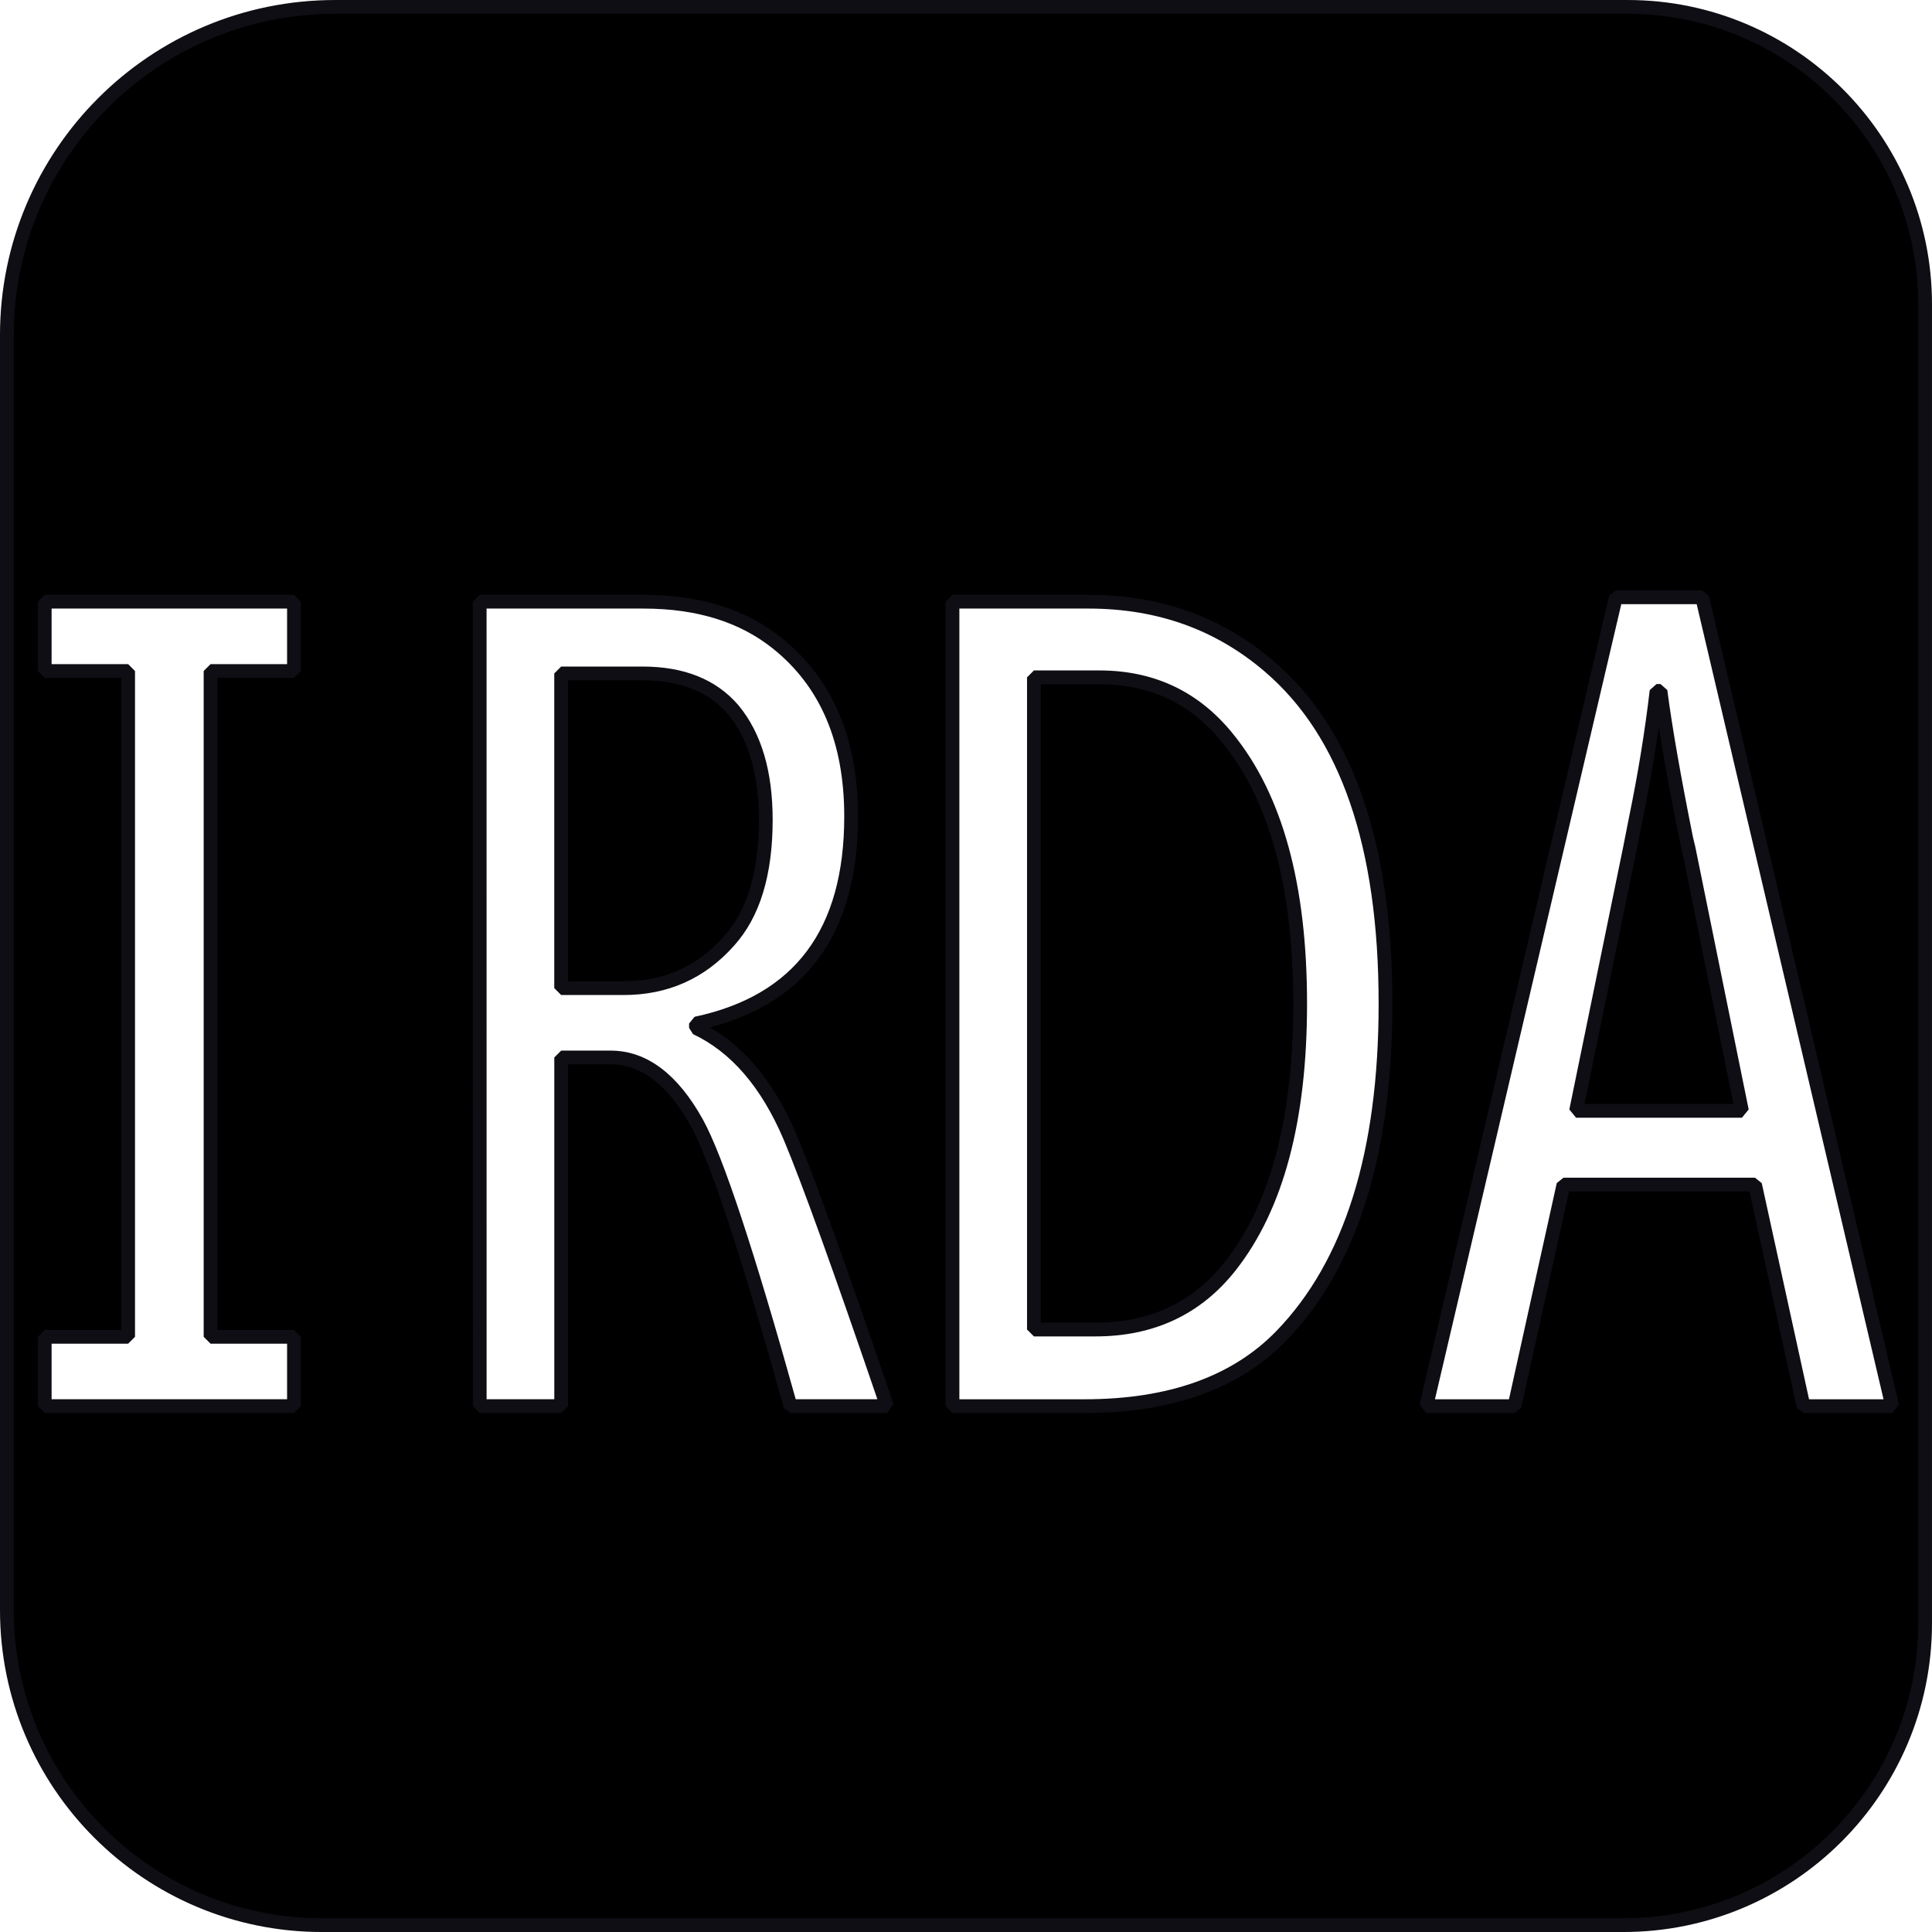
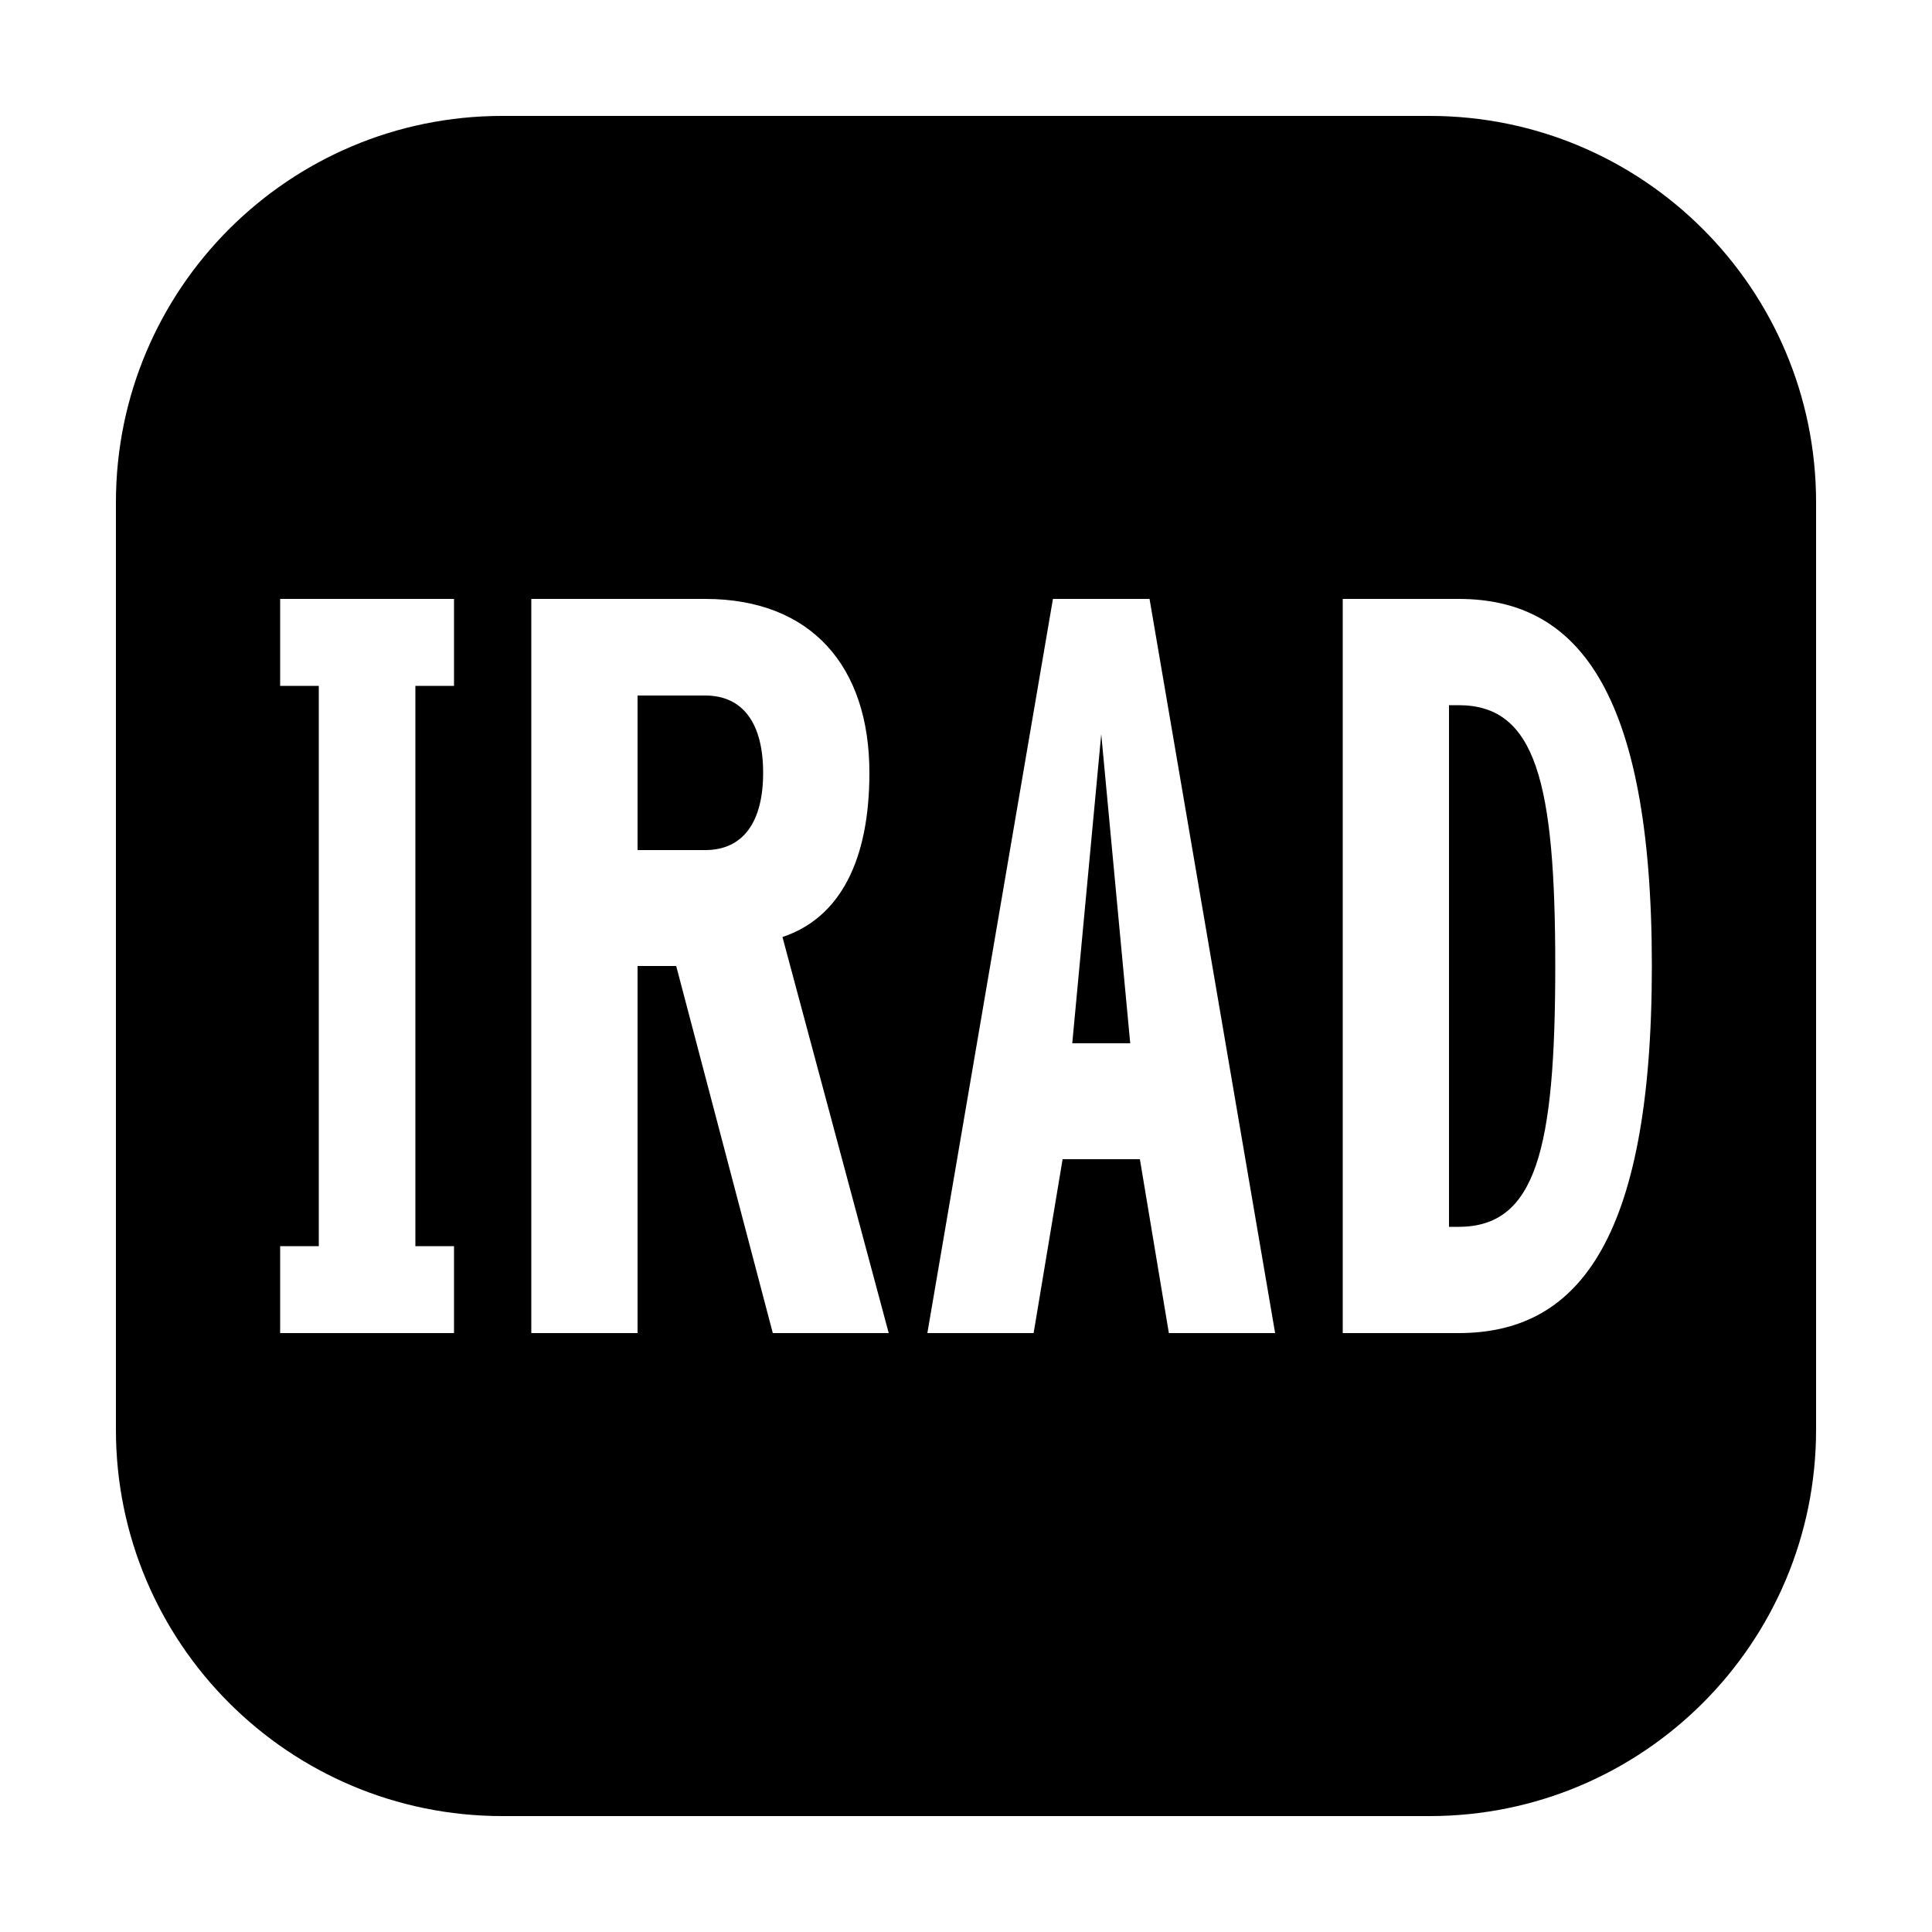
- <svg xmlns="http://www.w3.org/2000/svg" width="59.643mm" height="59.643mm" viewBox="0 0 59.643 59.643" version="1.1" id="svg1" xml:space="preserve">
-   <defs id="defs1" />
-   <g id="layer1" transform="translate(-86.00072,-6.174119)">
-     <path id="rect21" style="stroke:#0f0e14;stroke-width:0.425;stroke-linejoin:bevel;paint-order:markers fill stroke" d="M 96.346,6.387 A 10.133,10.133 0 0 0 86.213,16.52 v 39.36 a 9.725,9.725 0 0 0 9.725,9.725 h 40.175 a 9.318,9.318 0 0 0 9.318,-9.318 V 15.569 A 9.182,9.182 0 0 0 136.25,6.387 Z M 135.883,24.614 h 2.665 l 5.868,24.97 h -2.739 l -1.497,-6.841 h -5.913 l -1.512,6.841 h -2.724 z m -48.502,0.135 h 7.695 v 2.14 h -2.575 v 20.554 h 2.575 v 2.14 h -7.695 v -2.14 h 2.575 V 26.889 h -2.575 z m 13.428,0 h 5.06 c 1.687,0 3.064,0.429 4.132,1.287 1.517,1.218 2.275,2.999 2.275,5.344 0,3.583 -1.597,5.713 -4.79,6.392 v 0.135 c 1.228,0.579 2.196,1.702 2.904,3.368 0.559,1.327 1.557,4.097 2.994,8.308 h -2.979 c -1.317,-4.72 -2.28,-7.634 -2.889,-8.742 -0.748,-1.347 -1.637,-2.021 -2.664,-2.021 h -1.527 v 10.763 h -2.515 z m 14.596,0 h 4.206 c 2.166,0 4.027,0.668 5.584,2.006 2.385,2.046 3.578,5.514 3.578,10.404 0,4.621 -1.073,8.039 -3.218,10.255 -1.407,1.447 -3.433,2.17 -6.078,2.17 h -4.072 z m -12.081,2.215 v 9.715 h 1.931 c 1.307,0 2.39,-0.484 3.248,-1.452 0.758,-0.838 1.138,-2.086 1.138,-3.742 0,-1.457 -0.334,-2.589 -1.003,-3.398 -0.639,-0.748 -1.572,-1.123 -2.799,-1.123 z m 14.595,0.12 v 20.134 h 1.901 c 1.746,0 3.134,-0.654 4.162,-1.961 1.437,-1.826 2.156,-4.526 2.156,-8.099 0,-3.633 -0.748,-6.367 -2.245,-8.203 -1.008,-1.247 -2.325,-1.871 -3.952,-1.871 z m 19.222,0.419 c -0.15,1.277 -0.364,2.594 -0.644,3.952 -0.05,0.259 -0.11,0.564 -0.18,0.913 l -1.661,8.099 h 5.12 l -1.646,-8.099 -0.075,-0.314 c -0.379,-1.886 -0.644,-3.403 -0.794,-4.551 z" />
-   </g>
+ <svg xmlns="http://www.w3.org/2000/svg" width="64" height="64" viewBox="0 0 100 100" version="1.1" id="svg_irad">
+   <path id="irad_badge" style="fill:#000000;paint-order:markers fill stroke" fill-rule="evenodd" d="M 26,6 H 74 A 20,20 0 0 1 94,26 V 74 A 20,20 0 0 1 74,94 H 26 A 20,20 0 0 1 6,74 V 26 A 20,20 0 0 1 26,6 Z M 14.5,31 V 35.5 H 16.5 V 64.5 H 14.5 V 69 H 23.5 V 64.5 H 21.5 V 35.5 H 23.5 V 31 Z M 27.5,31 V 69 H 33 V 50 H 35 L 40,69 H 46 L 40.5,48.5 C 43.5,47.5 45,44.5 45,40 C 45,34.5 42,31 36.5,31 Z M 33,36 H 36.5 C 38.5,36 39.5,37.5 39.5,40 C 39.5,42.5 38.5,44 36.5,44 H 33 Z M 54.5,31 L 48,69 H 53.5 L 55,60 H 59 L 60.5,69 H 66 L 59.5,31 Z M 57,38 L 58.5,54 H 55.5 Z M 69.5,31 V 69 H 75.5 C 81.5,69 85.5,64.5 85.5,50 C 85.5,35.5 81.5,31 75.5,31 Z M 75,36.5 H 75.5 C 79.5,36.5 80.5,40.5 80.5,50 C 80.5,59.5 79.5,63.5 75.5,63.5 H 75 Z" />
</svg>
